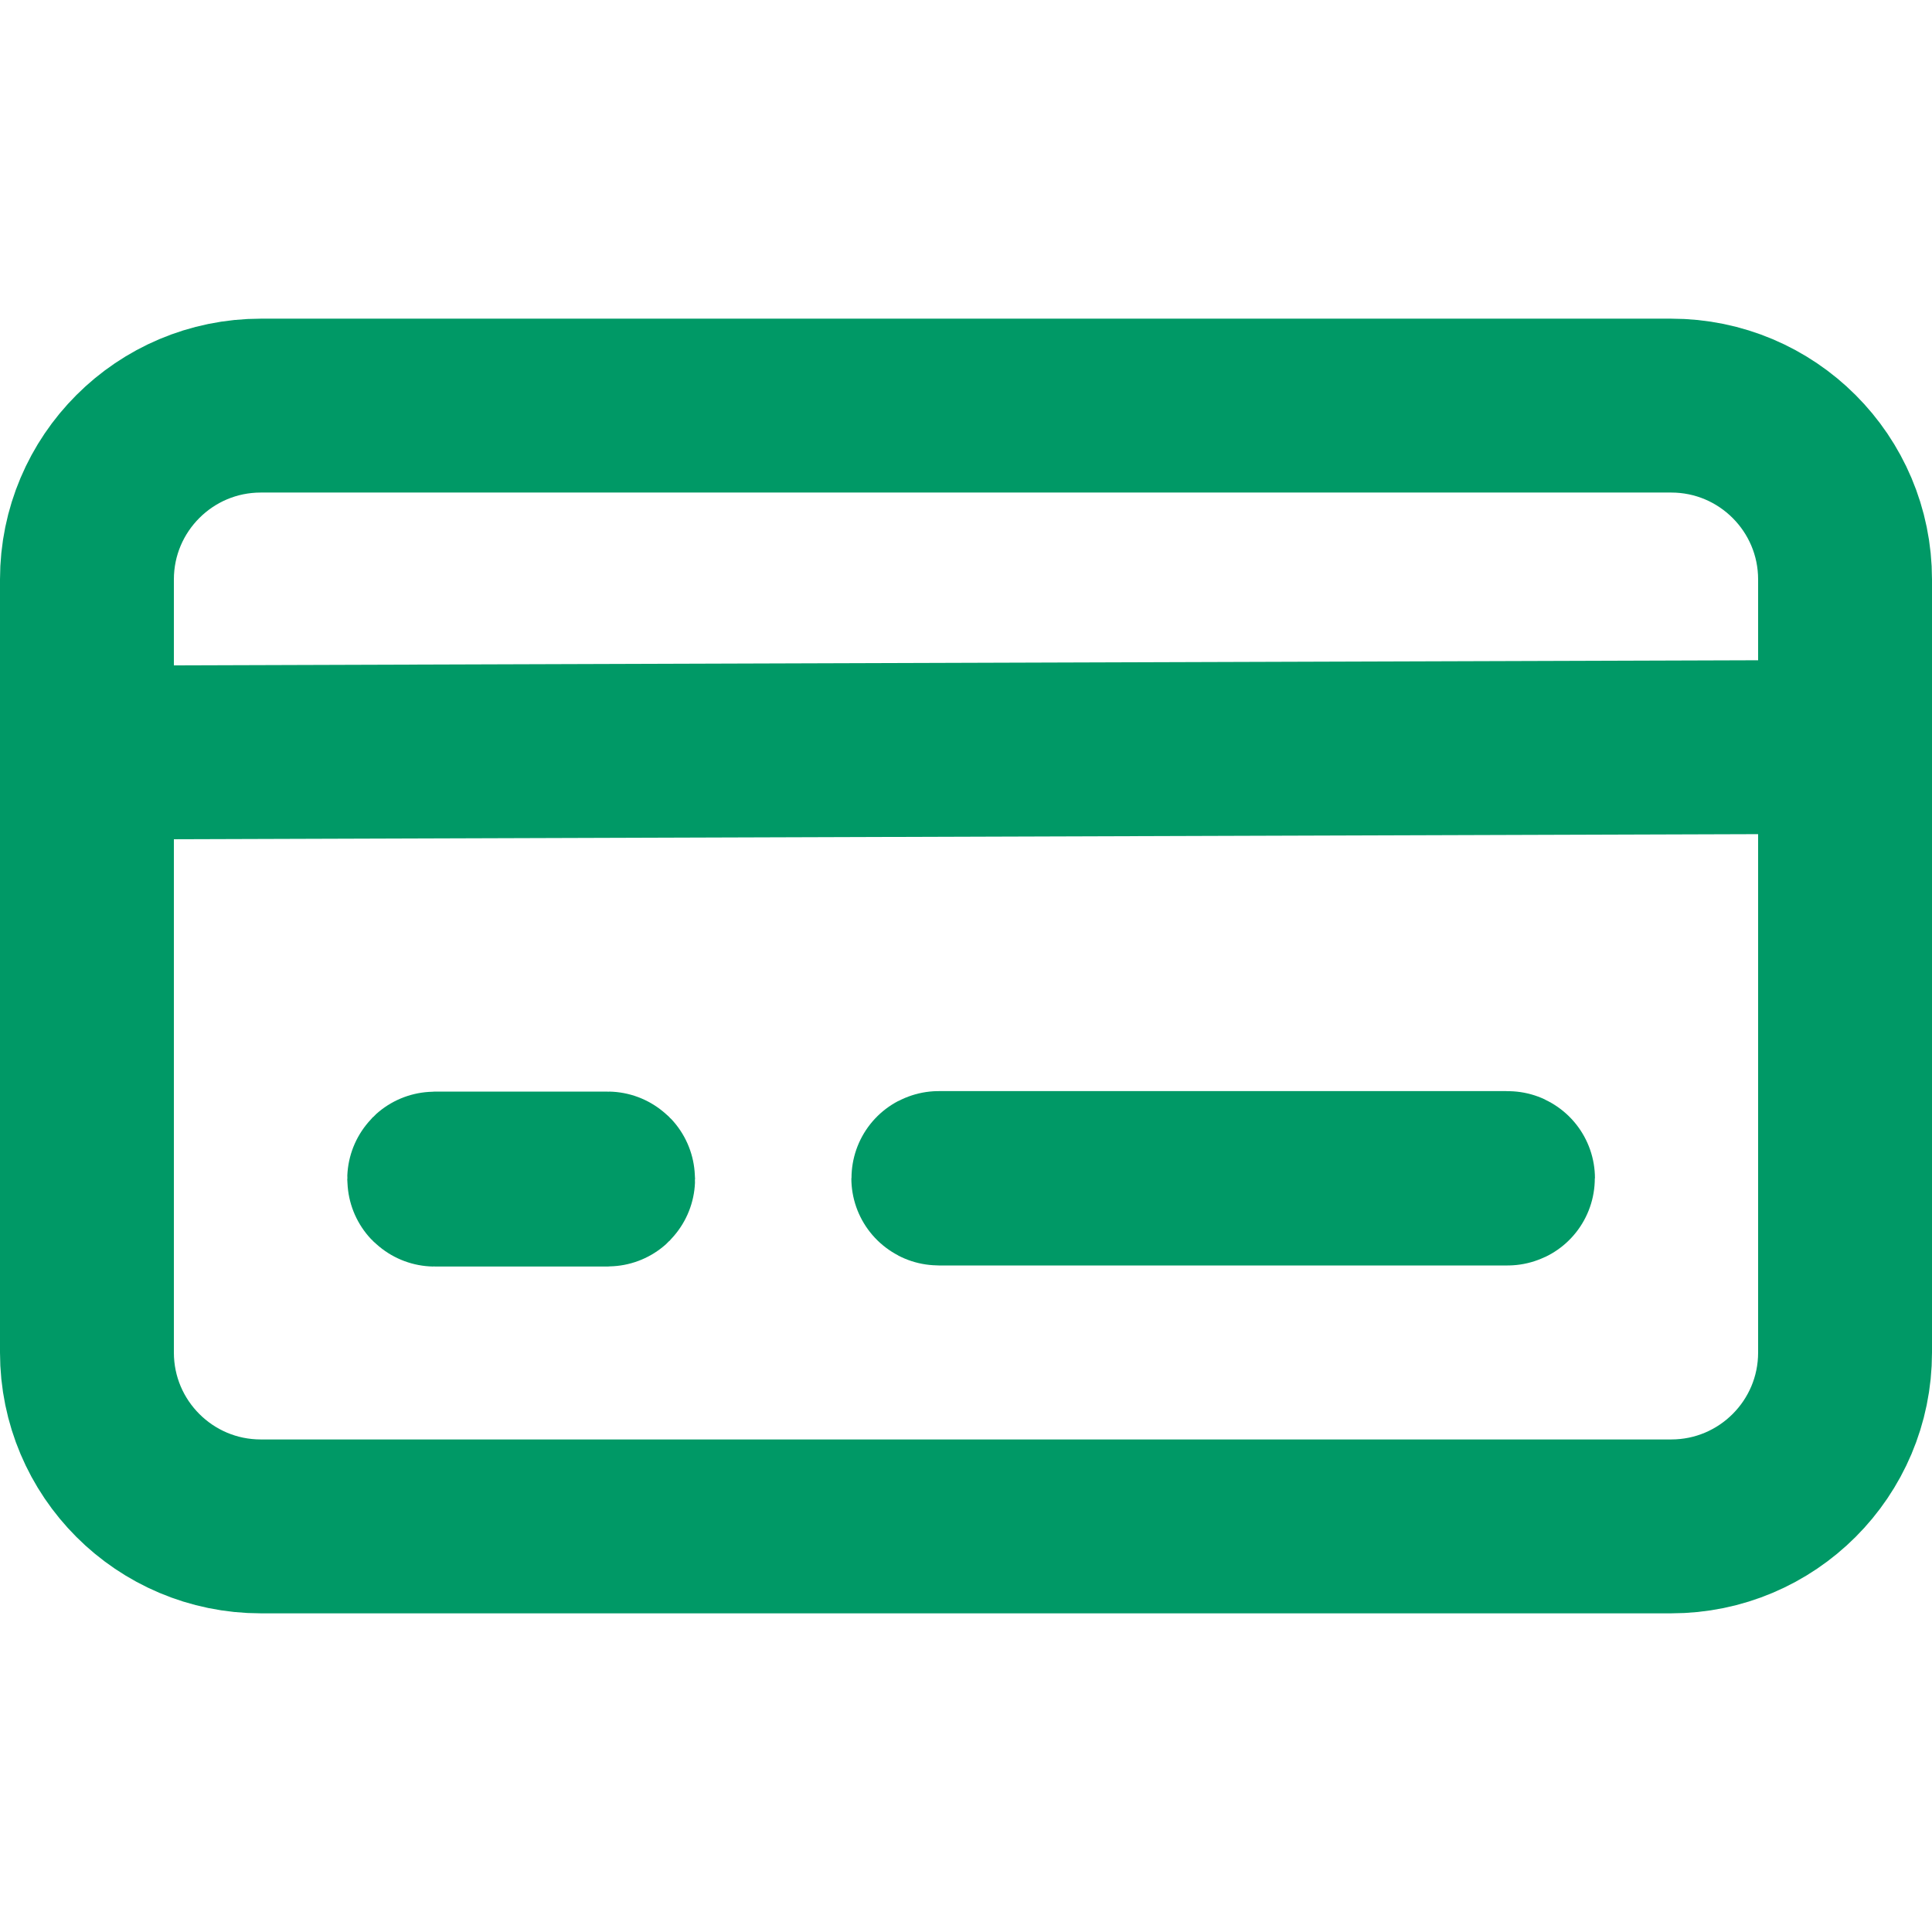
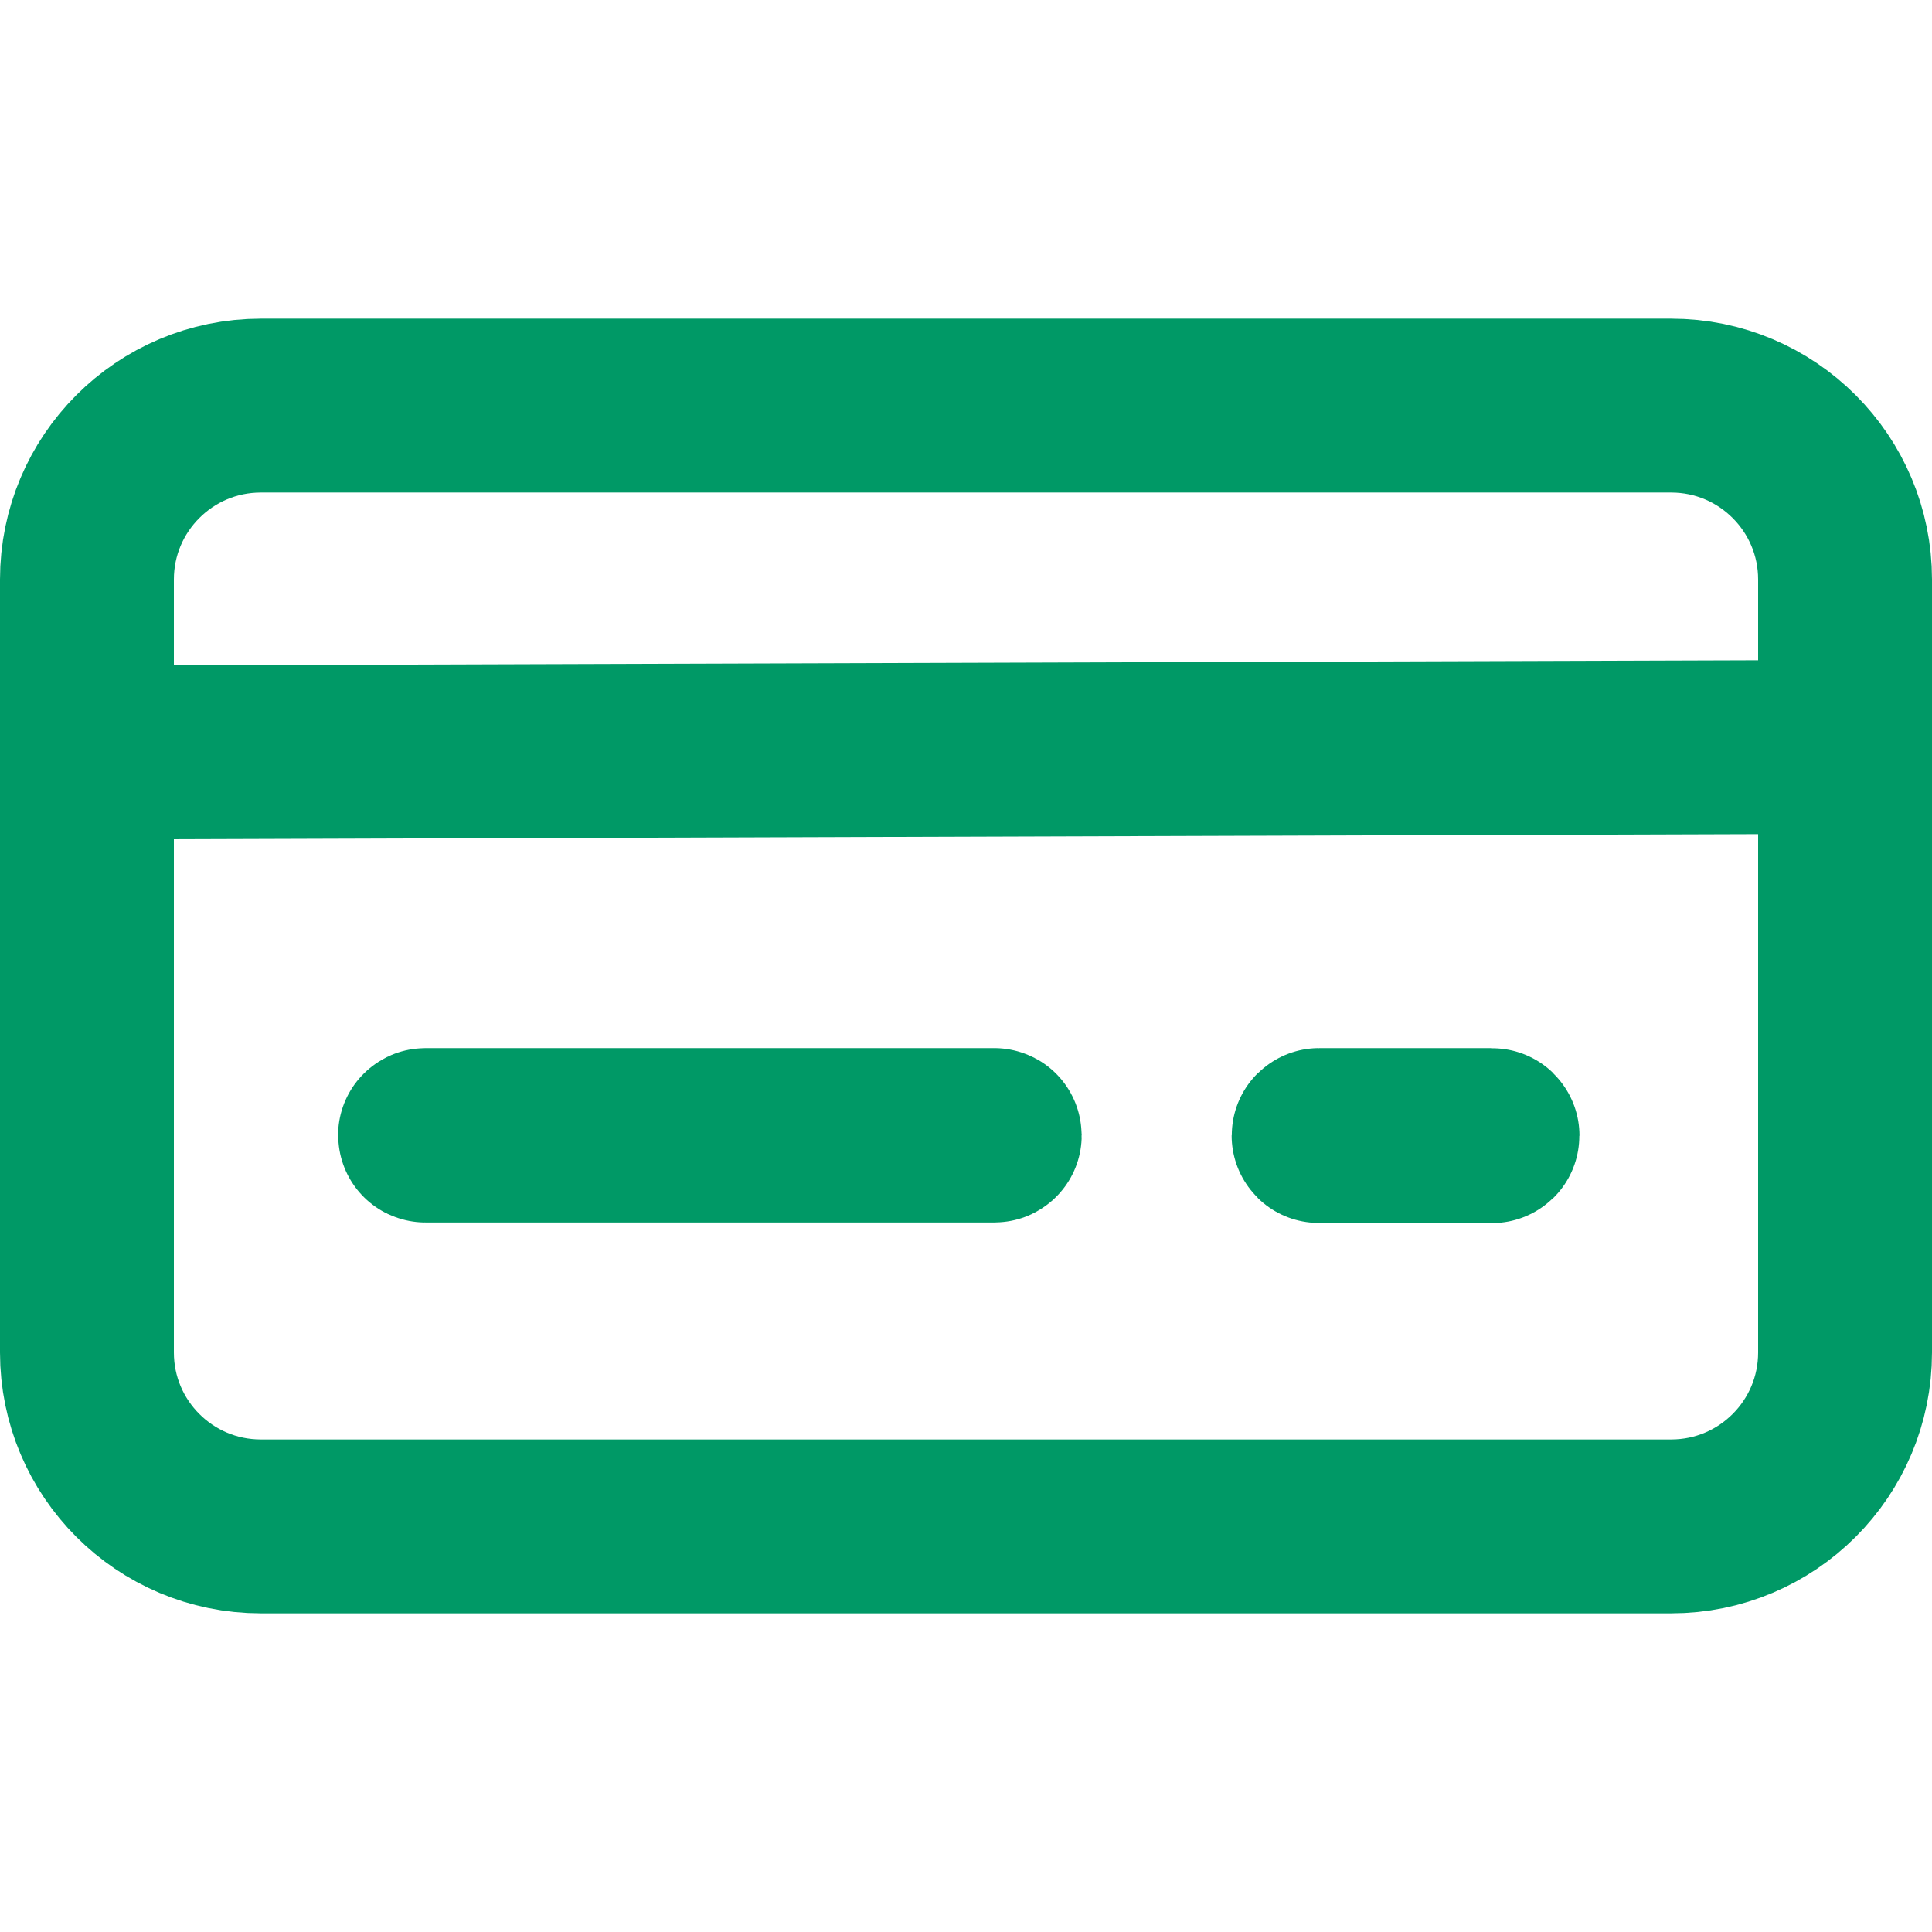
- <svg xmlns="http://www.w3.org/2000/svg" viewBox="0 0 400 400" stroke="#009966" stroke-width="36px" stroke-linecap="round" stroke-linejoin="round" fill="none">
-   <rect x="18" y="83.977" width="364" height="232.047" rx="36" ry="36" />
-   <path d="M 34.338 155.258 L 367.461 155.195" transform="matrix(0.999995, -0.00303, 0.00303, 0.999995, -0.469414, 0.609438)" />
-   <rect x="194.264" y="-244" width="117.951" height="0.1" rx="0.1" ry="0.1" style="" transform="matrix(1, 0, 0, -1, 0, 0)" />
-   <rect x="89.895" y="244" width="36.008" height="0.224" rx="0.1" ry="0.1" style="" />
+ <svg xmlns="http://www.w3.org/2000/svg" width="400" height="400" viewBox="0 0 400 400" fill="none">
+   <path d="M346 83.977H54C34.118 83.977 18 100.095 18 119.977V280.024C18 299.906 34.118 316.024 54 316.024H346C365.882 316.024 382 299.906 382 280.024V119.977C382 100.095 365.882 83.977 346 83.977Z" stroke="#009966" stroke-width="36" stroke-linecap="round" stroke-linejoin="round" />
+   <path d="M34.339 155.763L367.46 154.69" stroke="#009966" stroke-width="36" stroke-linecap="round" stroke-linejoin="round" />
+   <path d="M205.851 235.1H88.1C88.045 235.1 88 235.078 88 235.05C88 235.022 88.045 235 88.1 235H205.851C205.906 235 205.951 235.022 205.951 235.05C205.951 235.078 205.906 235.1 205.851 235.1Z" stroke="#009966" stroke-width="36" stroke-linecap="round" stroke-linejoin="round" />
+   <path d="M308.908 235H273.1C273.045 235 273 235.045 273 235.1V235.124C273 235.179 273.045 235.224 273.1 235.224H308.908C308.963 235.224 309.008 235.179 309.008 235.124V235.1C309.008 235.045 308.963 235 308.908 235Z" stroke="#009966" stroke-width="36" stroke-linecap="round" stroke-linejoin="round" />
</svg>
